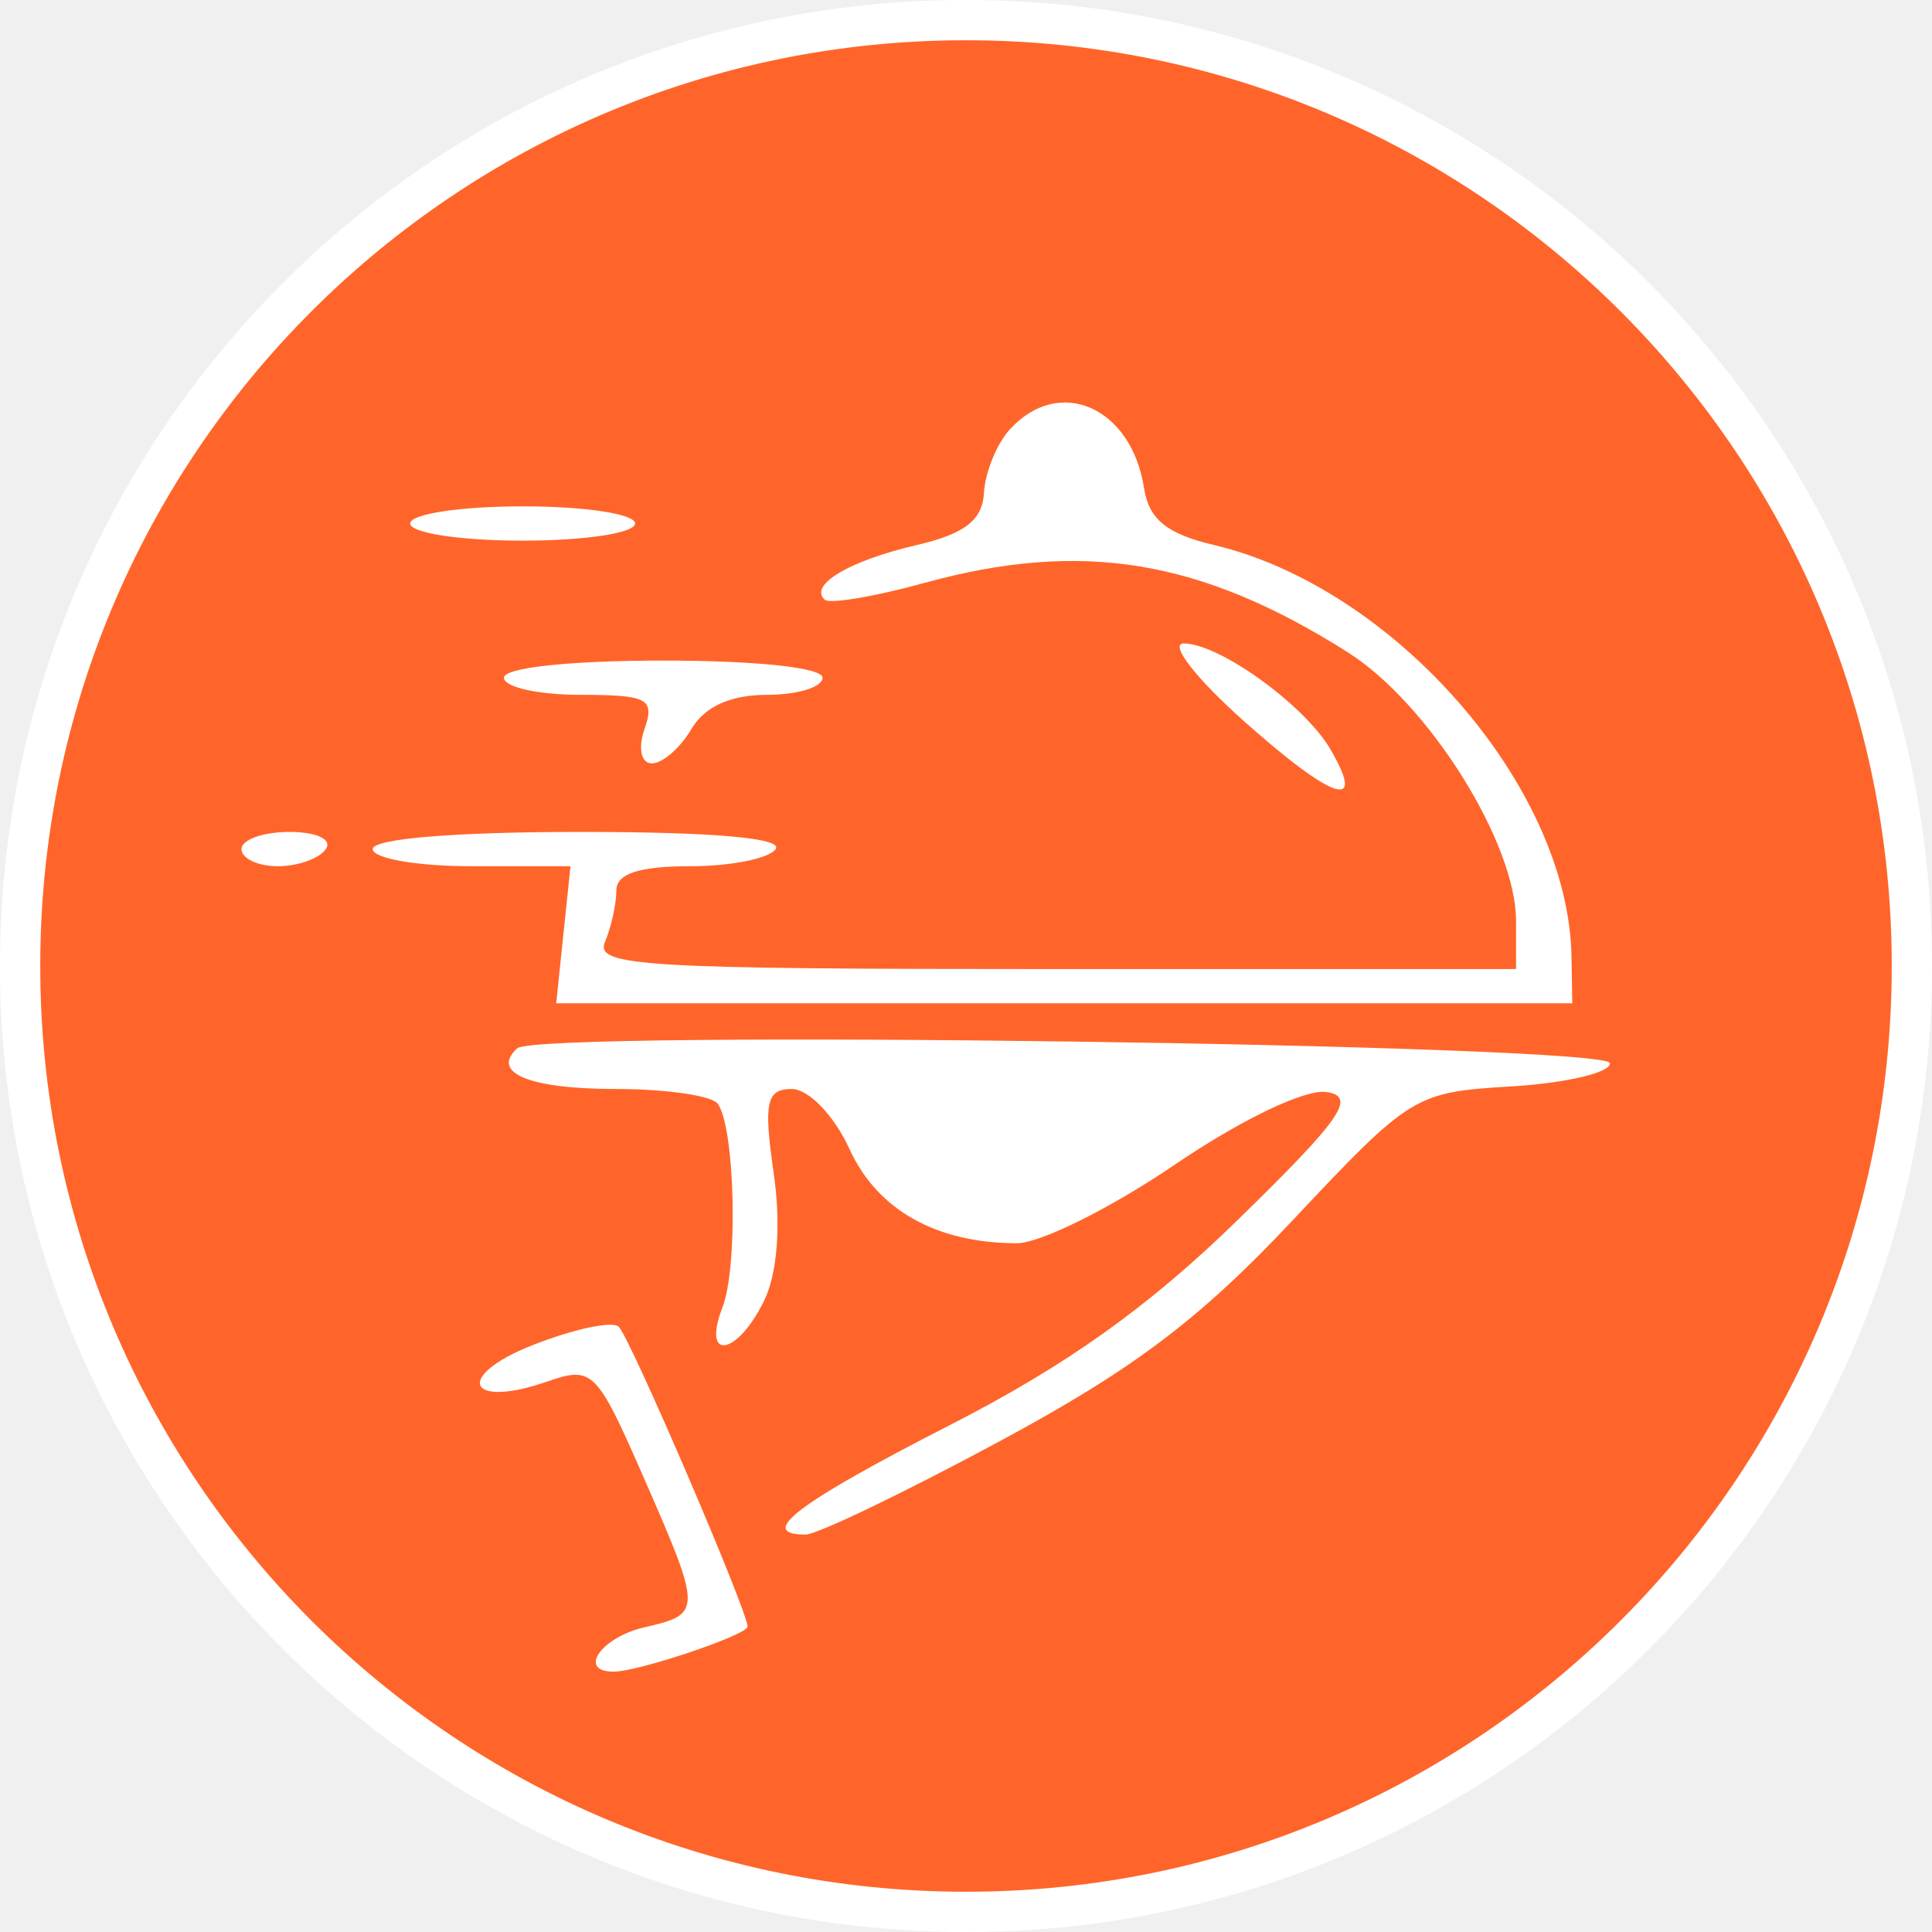
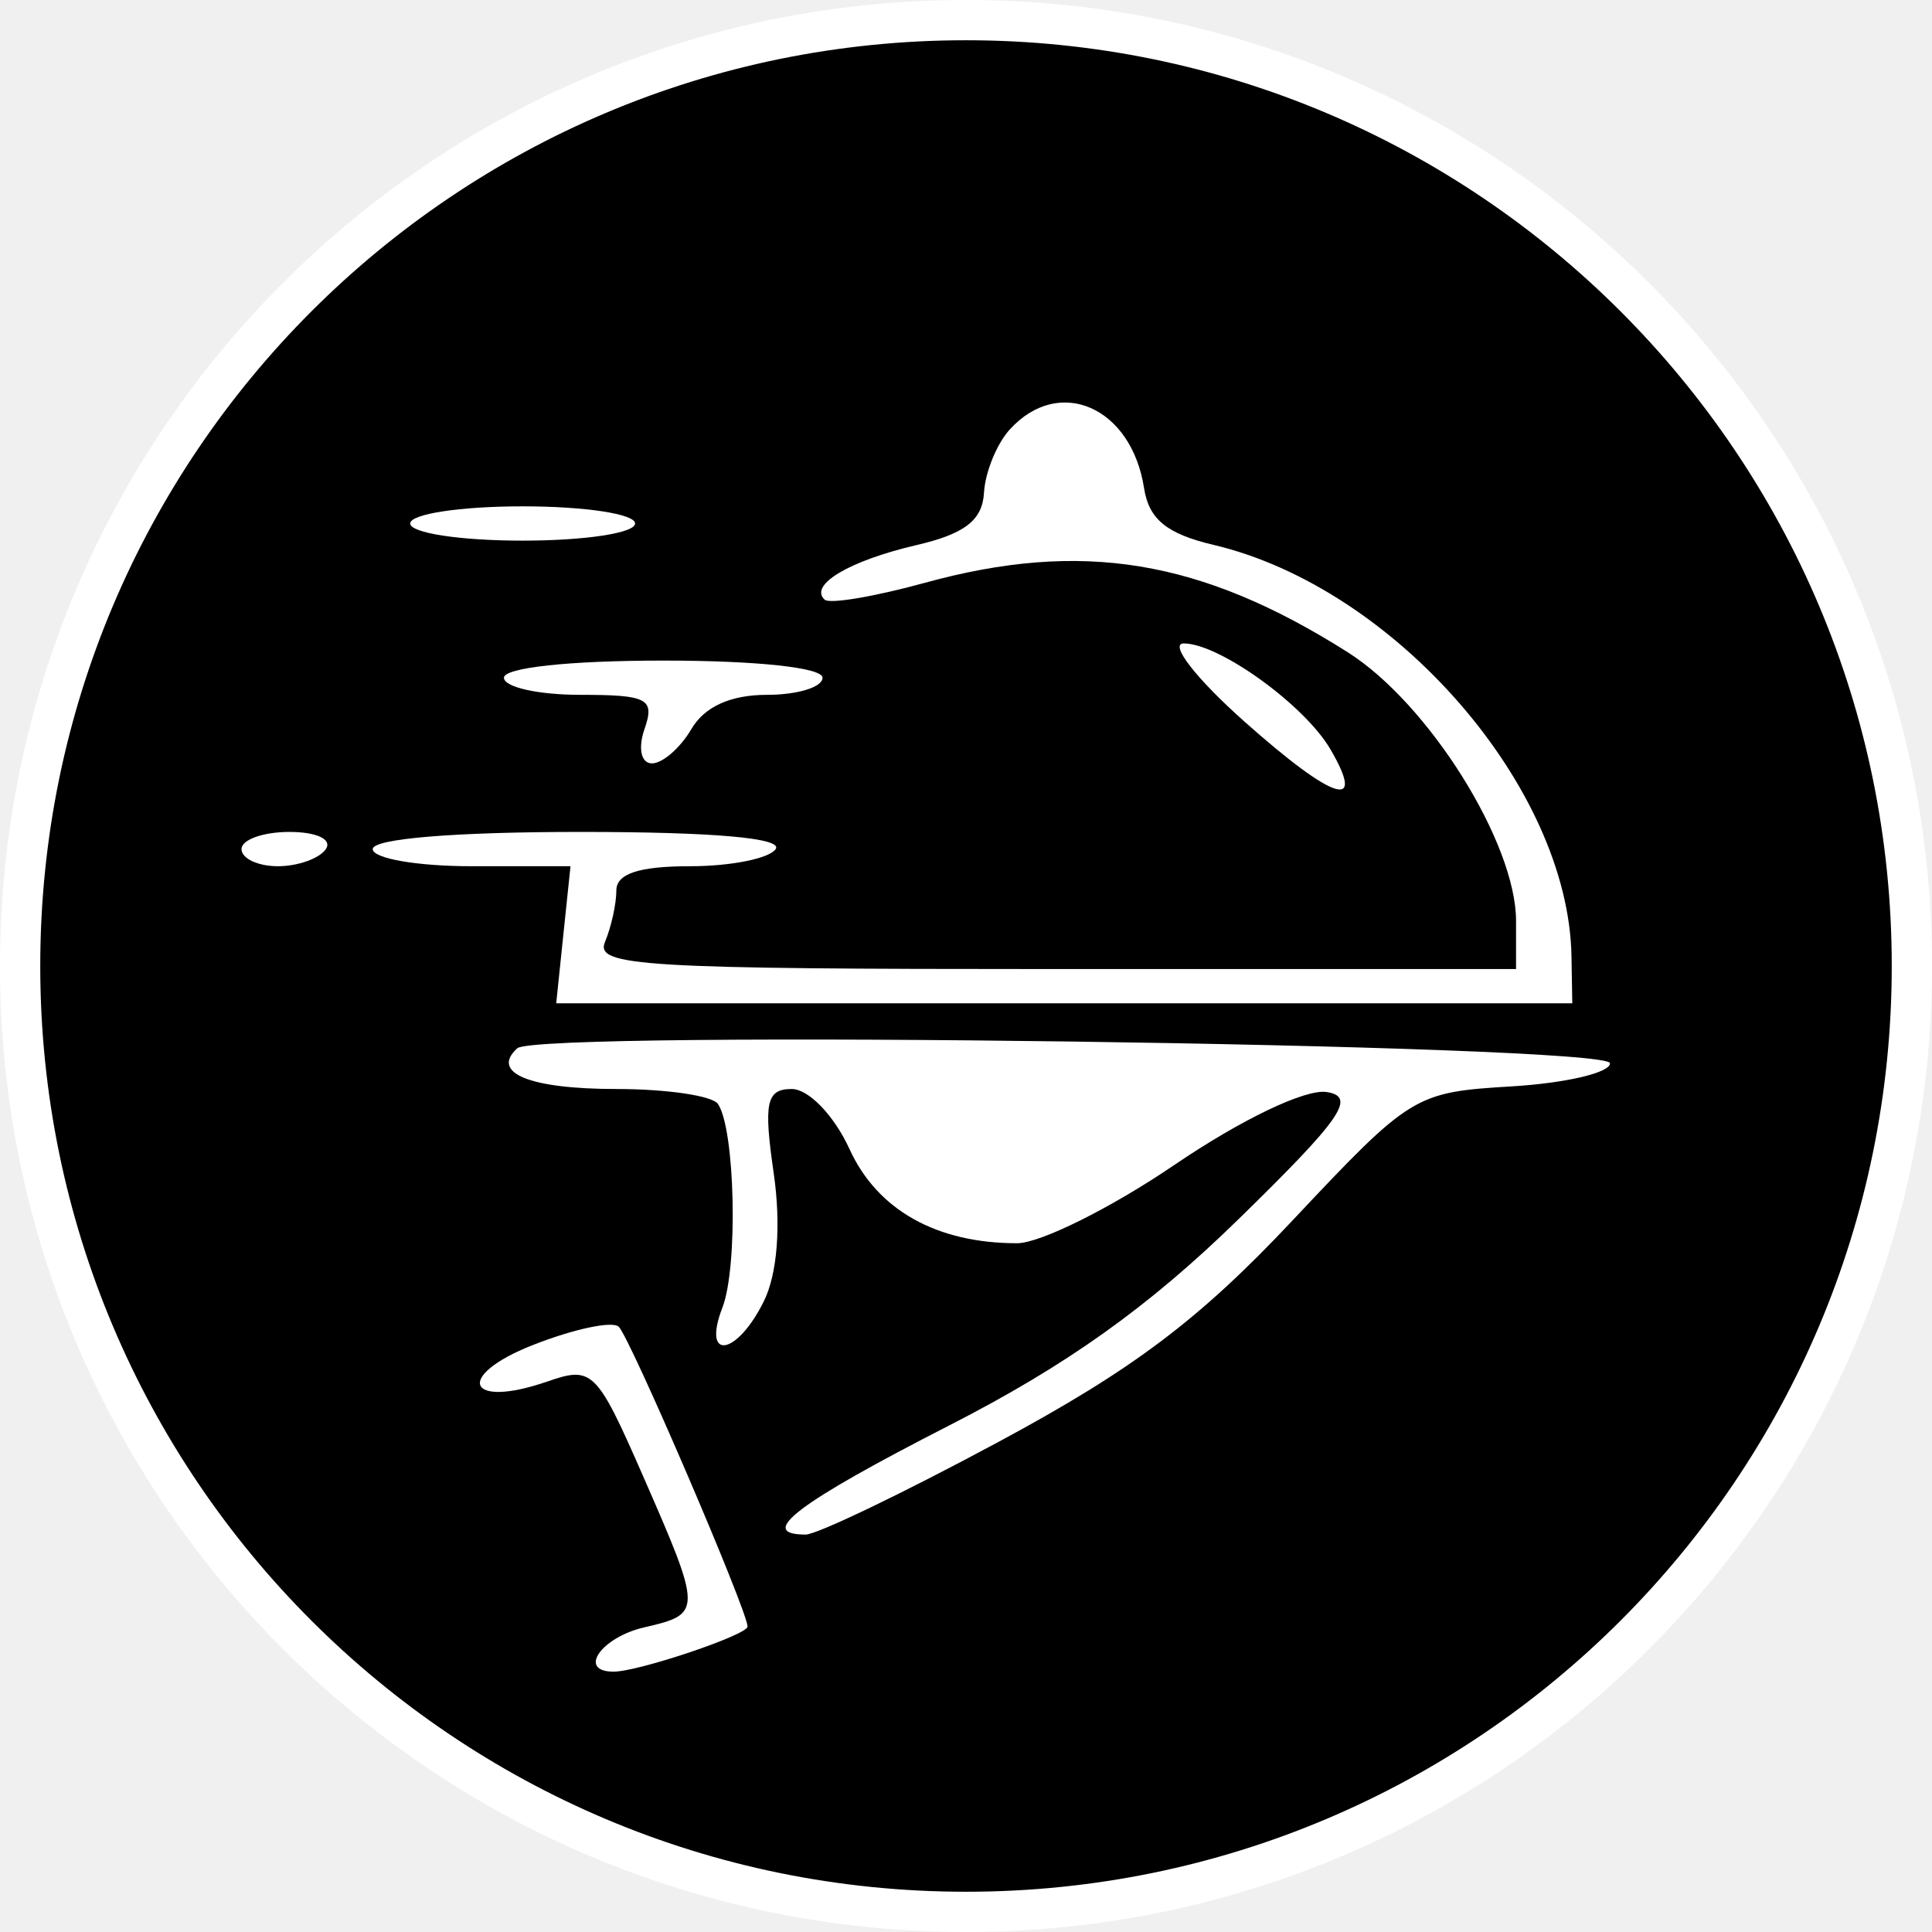
- <svg xmlns="http://www.w3.org/2000/svg" width="48" height="48" viewBox="0 0 48 48" fill="none">
-   <circle cx="24" cy="24" r="23.5" fill="#FF652A" stroke="white" />
+ <svg xmlns="http://www.w3.org/2000/svg" width="48" height="48" viewBox="0 0 48 48">
+   <circle cx="24" cy="24" r="23.5" stroke="white" />
  <path d="M24.447 12.242C24.476 11.734 24.763 11.027 25.086 10.672C26.311 9.322 28.111 10.107 28.424 12.129C28.544 12.9 28.989 13.264 30.148 13.537C34.654 14.599 38.969 19.557 39.043 23.756L39.063 24.927H26.441H13.819L13.996 23.224L14.174 21.521H11.717C10.365 21.521 9.26 21.329 9.26 21.095C9.26 20.837 11.287 20.669 14.41 20.669C17.724 20.669 19.457 20.821 19.272 21.095C19.113 21.329 18.158 21.521 17.149 21.521C15.875 21.521 15.313 21.706 15.313 22.125C15.313 22.457 15.186 23.032 15.031 23.402C14.778 24.005 15.949 24.076 26.207 24.076H37.666V22.882C37.666 20.943 35.497 17.48 33.484 16.205C29.838 13.895 26.873 13.408 22.977 14.48C21.731 14.823 20.611 15.012 20.489 14.899C20.089 14.534 21.099 13.932 22.764 13.544C23.97 13.264 24.408 12.925 24.447 12.242Z" fill="white" />
  <path d="M12.985 13.432C11.433 13.432 10.191 13.243 10.191 13.006C10.191 12.769 11.433 12.58 12.985 12.58C14.537 12.58 15.779 12.769 15.779 13.006C15.779 13.243 14.537 13.432 12.985 13.432Z" fill="white" />
  <path d="M33.05 18.61C33.959 20.163 33.137 19.9 30.919 17.929C29.715 16.858 29.038 15.986 29.411 15.986C30.29 15.986 32.408 17.514 33.05 18.61Z" fill="white" />
  <path d="M14.413 17.263C13.372 17.263 12.52 17.072 12.52 16.838C12.52 16.587 14.149 16.412 16.478 16.412C18.806 16.412 20.436 16.587 20.436 16.838C20.436 17.072 19.815 17.263 19.055 17.263C18.151 17.263 17.503 17.557 17.176 18.115C16.902 18.583 16.461 18.966 16.197 18.966C15.928 18.966 15.847 18.591 16.012 18.115C16.275 17.359 16.096 17.263 14.413 17.263Z" fill="white" />
  <path d="M6.904 21.521C6.407 21.521 6 21.329 6 21.095C6 20.861 6.536 20.669 7.192 20.669C7.867 20.669 8.259 20.854 8.096 21.095C7.937 21.329 7.401 21.521 6.904 21.521Z" fill="white" />
  <path d="M15.313 27.056C13.155 27.056 12.181 26.656 12.85 26.045C13.362 25.576 39.994 25.941 40 26.417C40.003 26.651 38.902 26.91 37.555 26.991C35.147 27.136 35.053 27.194 32.115 30.319C29.799 32.783 28.157 34.021 24.827 35.813C22.463 37.085 20.298 38.126 20.016 38.126C18.78 38.126 19.805 37.347 23.592 35.41C26.5 33.923 28.536 32.472 30.76 30.301C33.334 27.788 33.71 27.245 32.957 27.131C32.43 27.051 30.841 27.812 29.181 28.94C27.605 30.012 25.844 30.888 25.268 30.888C23.267 30.888 21.797 30.062 21.106 28.549C20.725 27.716 20.091 27.056 19.671 27.056C19.04 27.056 18.968 27.391 19.222 29.144C19.409 30.436 19.315 31.655 18.974 32.337C18.298 33.695 17.434 33.819 17.949 32.484C18.34 31.473 18.265 28.059 17.838 27.428C17.7 27.223 16.564 27.056 15.313 27.056Z" fill="white" />
  <path d="M13.605 34.321C11.605 35.016 11.272 34.19 13.241 33.416C14.253 33.018 15.211 32.814 15.371 32.961C15.648 33.216 18.573 40.024 18.573 40.412C18.573 40.619 15.86 41.532 15.244 41.532C14.34 41.532 14.936 40.676 16.012 40.43C17.451 40.099 17.45 40.038 15.973 36.664C14.825 34.044 14.716 33.935 13.605 34.321Z" fill="white" />
</svg>
